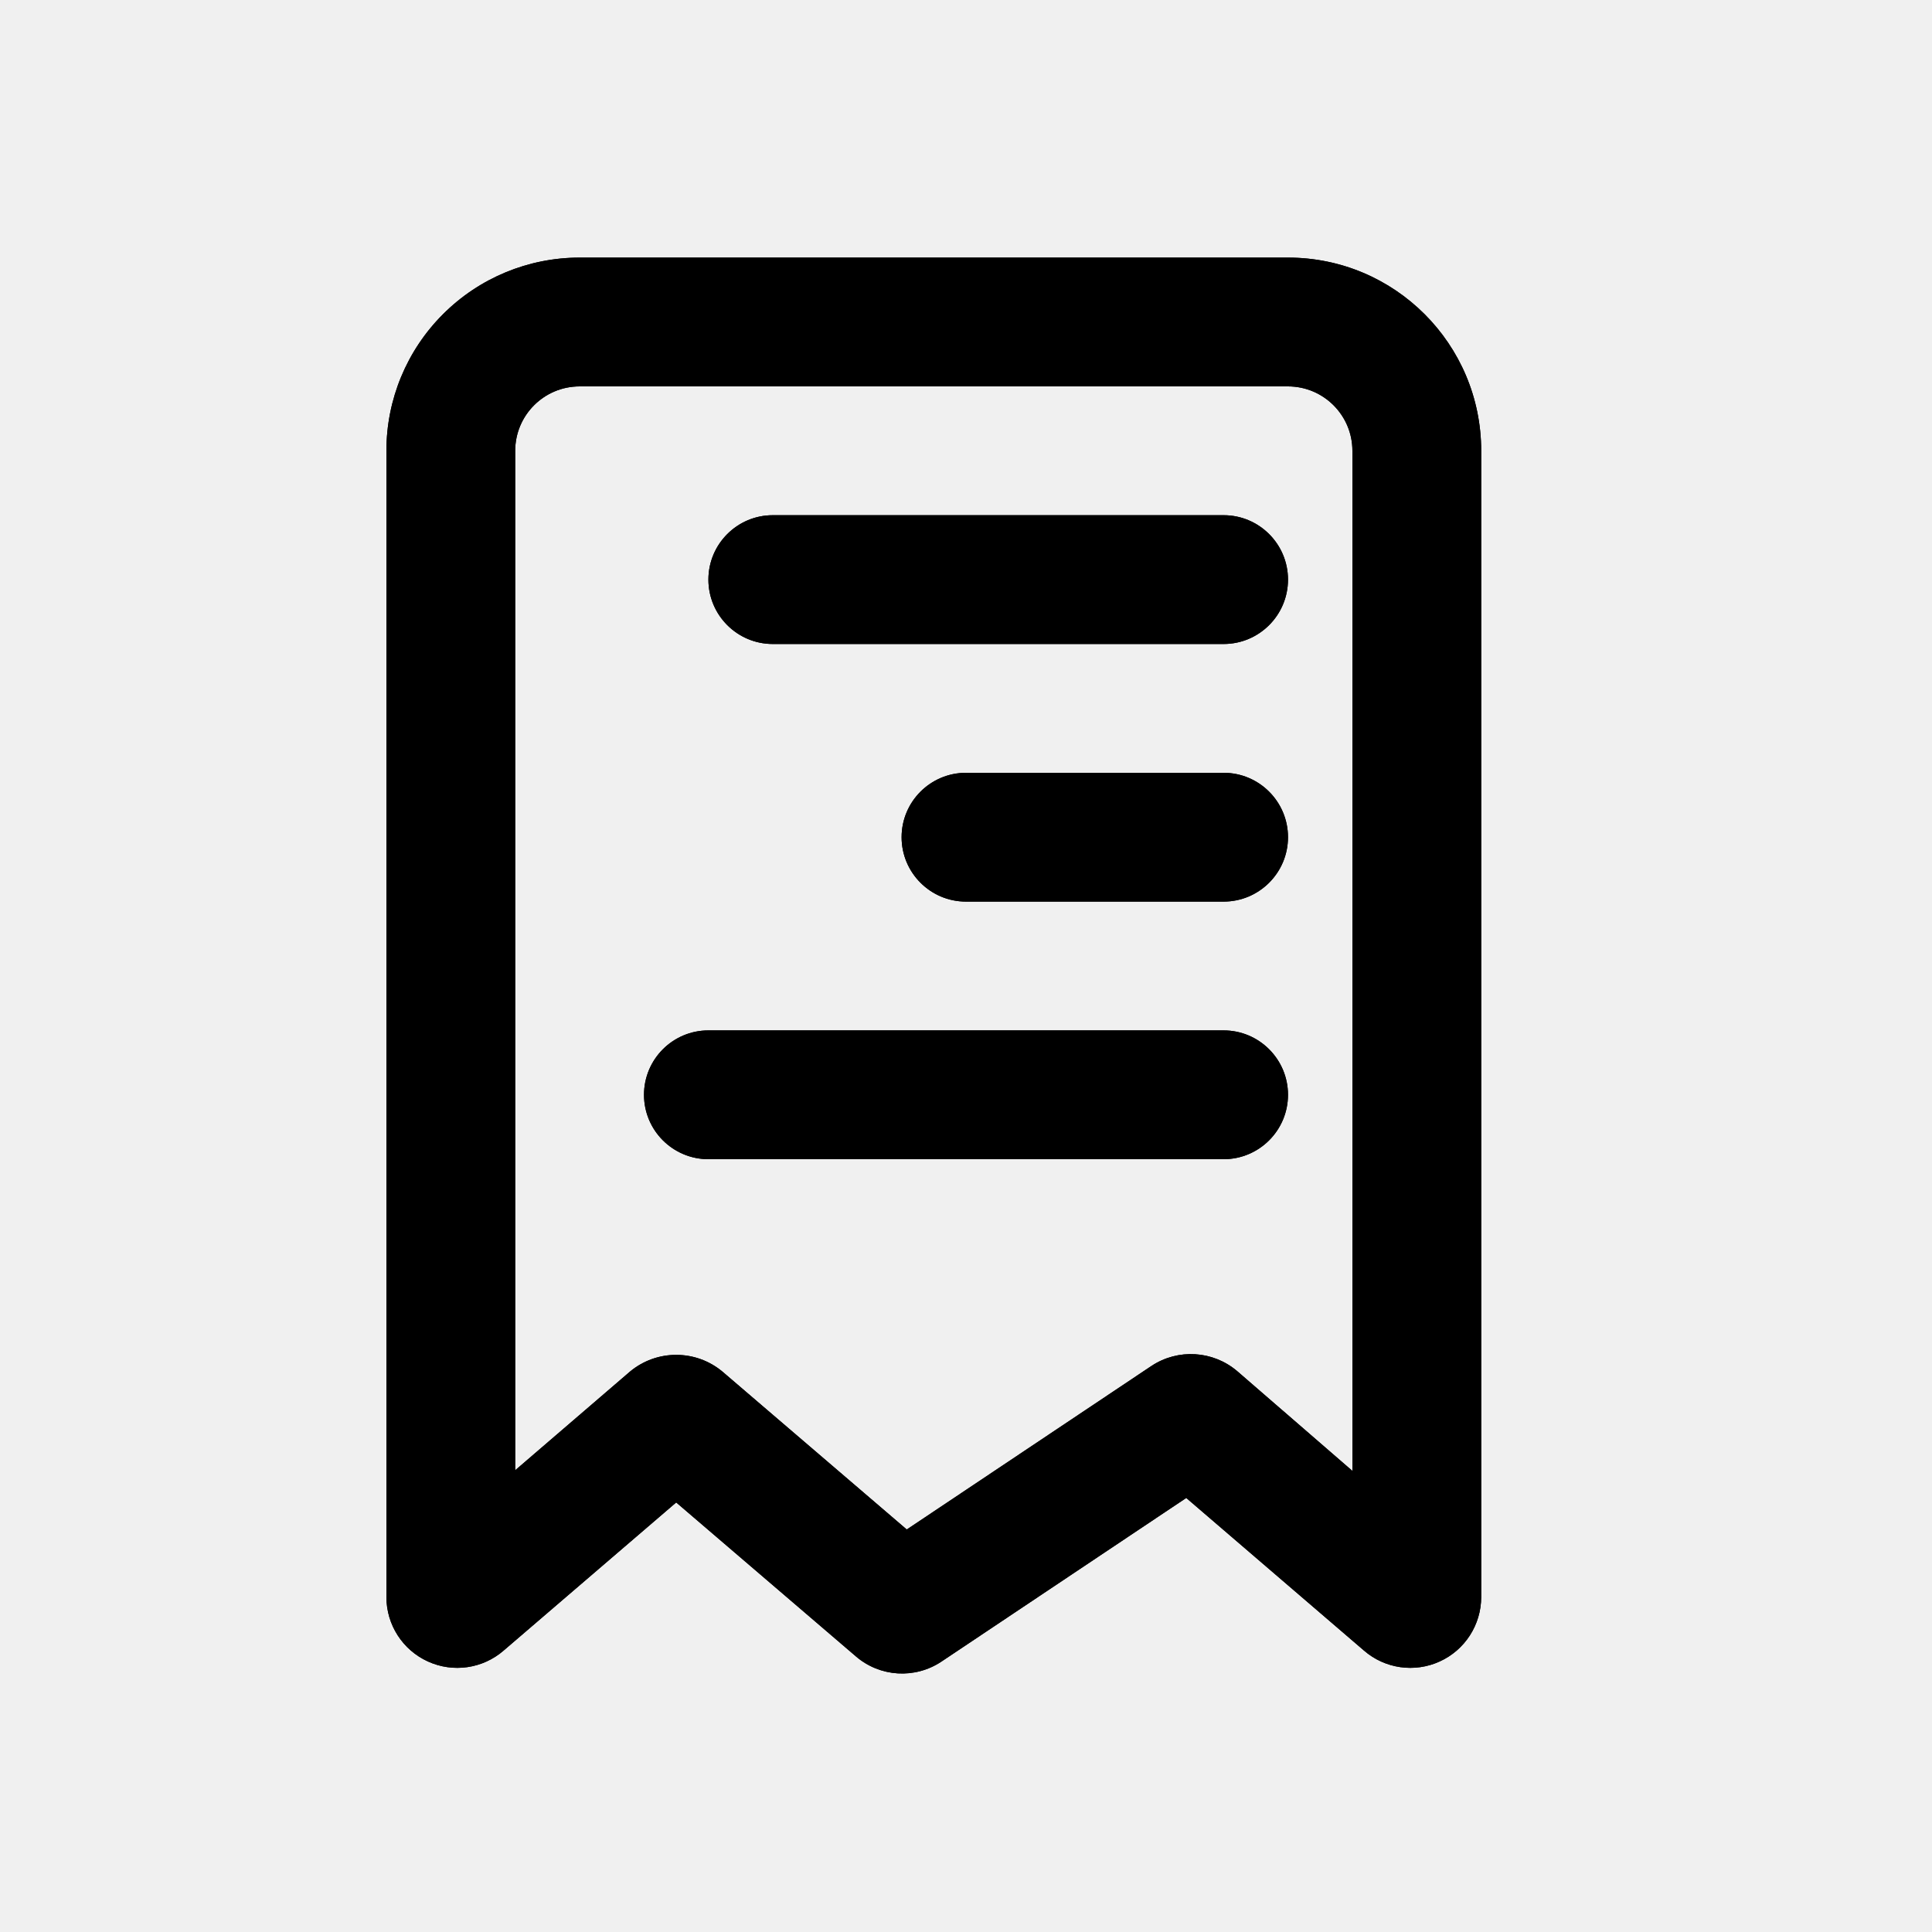
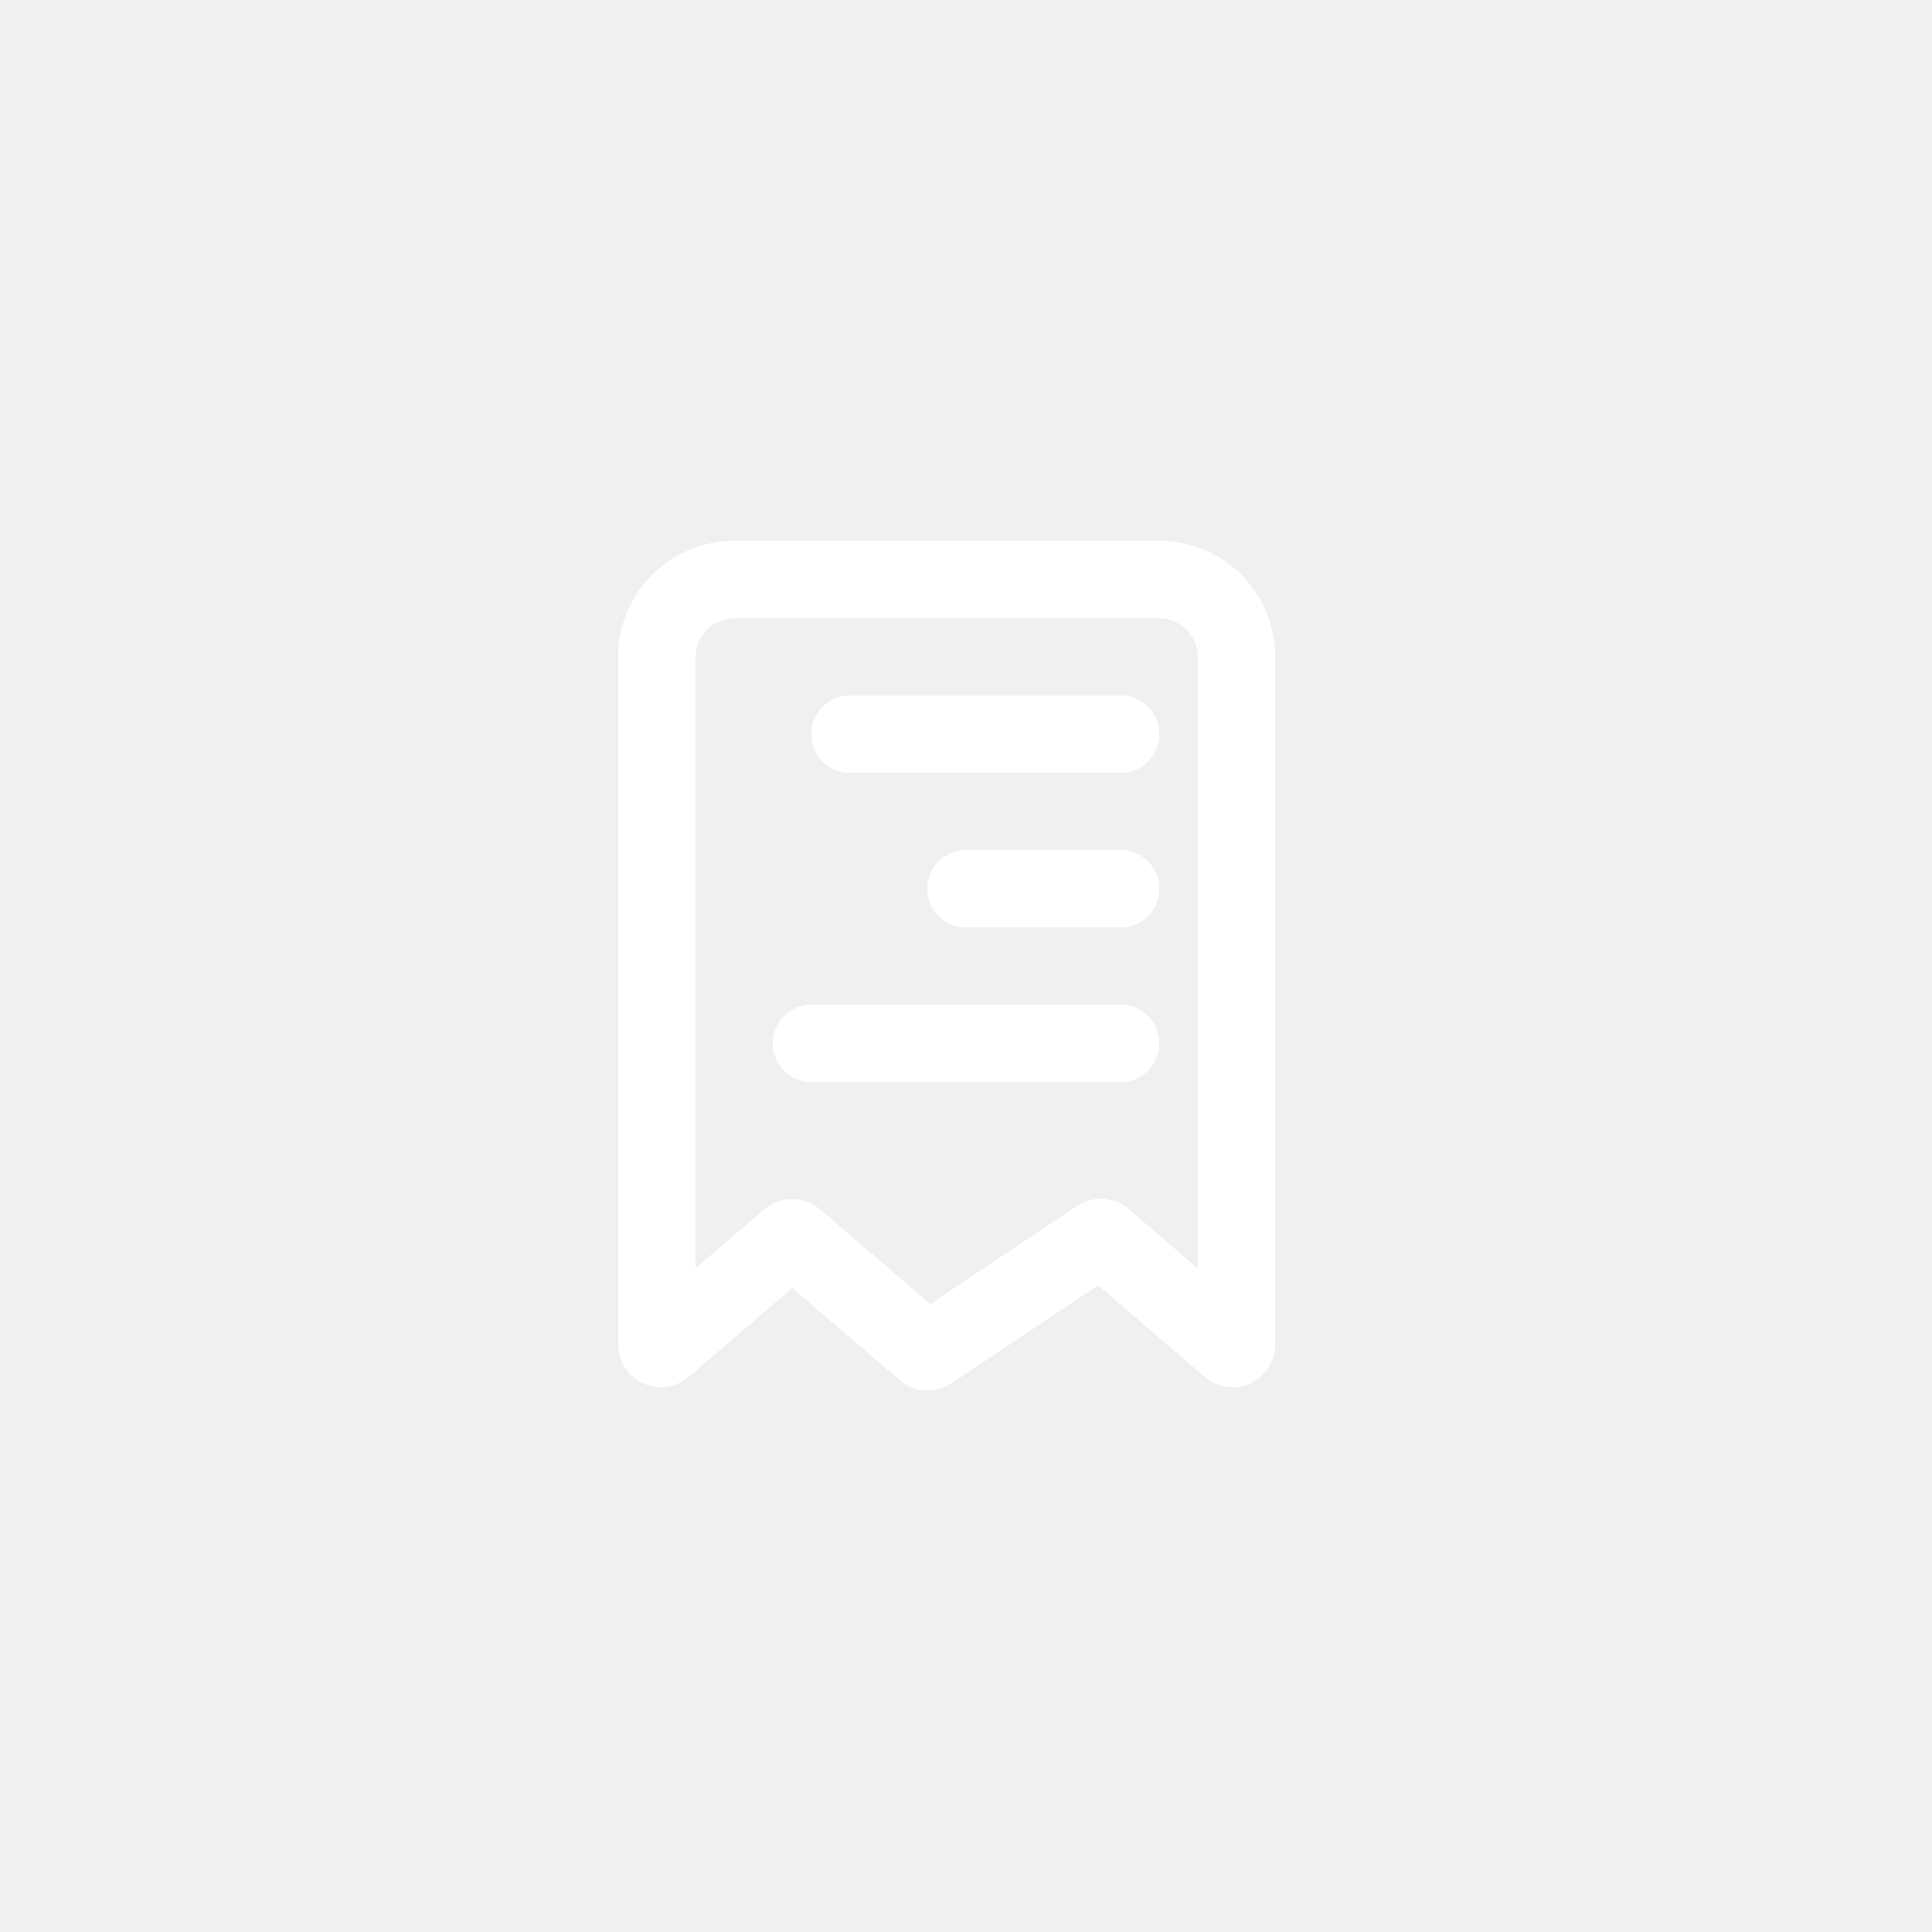
- <svg xmlns="http://www.w3.org/2000/svg" width="30" height="30" viewBox="0 0 30 30" fill="none">
-   <path fill-rule="evenodd" clip-rule="evenodd" d="M20 4H9C8.204 4 7.441 4.316 6.879 4.879C6.316 5.441 6 6.204 6 7V24.8C6.001 25.23 6.252 25.621 6.644 25.799C7.035 25.978 7.495 25.912 7.82 25.63L10.5 23.33L13.29 25.72C13.665 26.043 14.209 26.075 14.62 25.8L18.42 23.26L21.18 25.63C21.505 25.912 21.965 25.978 22.356 25.799C22.748 25.621 22.999 25.23 23 24.8V7C23 5.343 21.657 4 20 4ZM9.78 21.3L8 22.83V7C8 6.448 8.448 6 9 6H20C20.552 6 21 6.448 21 7V22.84L19.21 21.29C18.834 20.971 18.292 20.938 17.88 21.21L14.08 23.75L11.22 21.3C10.804 20.951 10.196 20.951 9.78 21.3Z" fill="currentColor" />
-   <path fill-rule="evenodd" clip-rule="evenodd" d="M20 4H9C8.204 4 7.441 4.316 6.879 4.879C6.316 5.441 6 6.204 6 7V24.8C6.001 25.23 6.252 25.621 6.644 25.799C7.035 25.978 7.495 25.912 7.82 25.63L10.5 23.33L13.29 25.72C13.665 26.043 14.209 26.075 14.62 25.8L18.42 23.26L21.18 25.63C21.505 25.912 21.965 25.978 22.356 25.799C22.748 25.621 22.999 25.23 23 24.8V7C23 5.343 21.657 4 20 4ZM9.78 21.3L8 22.83V7C8 6.448 8.448 6 9 6H20C20.552 6 21 6.448 21 7V22.84L19.21 21.29C18.834 20.971 18.292 20.938 17.88 21.21L14.08 23.75L11.22 21.3C10.804 20.951 10.196 20.951 9.78 21.3Z" fill="currentColor" />
-   <path d="M19 10H12C11.448 10 11 9.552 11 9C11 8.448 11.448 8 12 8H19C19.552 8 20 8.448 20 9C20 9.552 19.552 10 19 10Z" fill="currentColor" />
-   <path d="M19 10H12C11.448 10 11 9.552 11 9C11 8.448 11.448 8 12 8H19C19.552 8 20 8.448 20 9C20 9.552 19.552 10 19 10Z" fill="currentColor" />
-   <path d="M19 14H15C14.448 14 14 13.552 14 13C14 12.448 14.448 12 15 12H19C19.552 12 20 12.448 20 13C20 13.552 19.552 14 19 14Z" fill="currentColor" />
-   <path d="M19 14H15C14.448 14 14 13.552 14 13C14 12.448 14.448 12 15 12H19C19.552 12 20 12.448 20 13C20 13.552 19.552 14 19 14Z" fill="currentColor" />
-   <path d="M11 16H19C19.552 16 20 16.448 20 17C20 17.552 19.552 18 19 18H11C10.448 18 10 17.552 10 17C10 16.448 10.448 16 11 16Z" fill="currentColor" />
-   <path d="M11 16H19C19.552 16 20 16.448 20 17C20 17.552 19.552 18 19 18H11C10.448 18 10 17.552 10 17C10 16.448 10.448 16 11 16Z" fill="currentColor" />
+ <svg xmlns="http://www.w3.org/2000/svg" width="50" height="50" viewBox="0 0 50 50" fill="none">
+   <path fill-rule="evenodd" clip-rule="evenodd" d="M30 14H19C18.204 14 17.441 14.316 16.879 14.879C16.316 15.441 16 16.204 16 17V34.8C16.001 35.23 16.252 35.621 16.644 35.799C17.035 35.978 17.495 35.912 17.82 35.63L20.5 33.33L23.29 35.72C23.665 36.043 24.209 36.075 24.62 35.8L28.42 33.26L31.18 35.63C31.505 35.912 31.965 35.978 32.356 35.799C32.748 35.621 32.999 35.23 33 34.8V17C33 15.343 31.657 14 30 14ZM19.78 31.3L18 32.83V17C18 16.448 18.448 16 19 16H30C30.552 16 31 16.448 31 17V32.84L29.21 31.29C28.834 30.971 28.292 30.938 27.88 31.21L24.08 33.75L21.22 31.3C20.804 30.951 20.196 30.951 19.78 31.3Z" fill="white" />
+   <path fill-rule="evenodd" clip-rule="evenodd" d="M30 14H19C18.204 14 17.441 14.316 16.879 14.879C16.316 15.441 16 16.204 16 17V34.8C16.001 35.23 16.252 35.621 16.644 35.799C17.035 35.978 17.495 35.912 17.82 35.63L20.5 33.33L23.29 35.72C23.665 36.043 24.209 36.075 24.62 35.8L28.42 33.26L31.18 35.63C31.505 35.912 31.965 35.978 32.356 35.799C32.748 35.621 32.999 35.23 33 34.8V17C33 15.343 31.657 14 30 14ZM19.78 31.3L18 32.83V17C18 16.448 18.448 16 19 16H30C30.552 16 31 16.448 31 17V32.84L29.21 31.29C28.834 30.971 28.292 30.938 27.88 31.21L24.08 33.75L21.22 31.3C20.804 30.951 20.196 30.951 19.78 31.3Z" fill="white" />
+   <path d="M29 20H22C21.448 20 21 19.552 21 19C21 18.448 21.448 18 22 18H29C29.552 18 30 18.448 30 19C30 19.552 29.552 20 29 20Z" fill="white" />
+   <path d="M29 20H22C21.448 20 21 19.552 21 19C21 18.448 21.448 18 22 18H29C29.552 18 30 18.448 30 19C30 19.552 29.552 20 29 20Z" fill="white" />
+   <path d="M29 24H25C24.448 24 24 23.552 24 23C24 22.448 24.448 22 25 22H29C29.552 22 30 22.448 30 23C30 23.552 29.552 24 29 24Z" fill="white" />
+   <path d="M29 24H25C24.448 24 24 23.552 24 23C24 22.448 24.448 22 25 22H29C29.552 22 30 22.448 30 23C30 23.552 29.552 24 29 24Z" fill="white" />
+   <path d="M21 26H29C29.552 26 30 26.448 30 27C30 27.552 29.552 28 29 28H21C20.448 28 20 27.552 20 27C20 26.448 20.448 26 21 26Z" fill="white" />
+   <path d="M21 26H29C29.552 26 30 26.448 30 27C30 27.552 29.552 28 29 28H21C20.448 28 20 27.552 20 27C20 26.448 20.448 26 21 26Z" fill="white" />
</svg>
